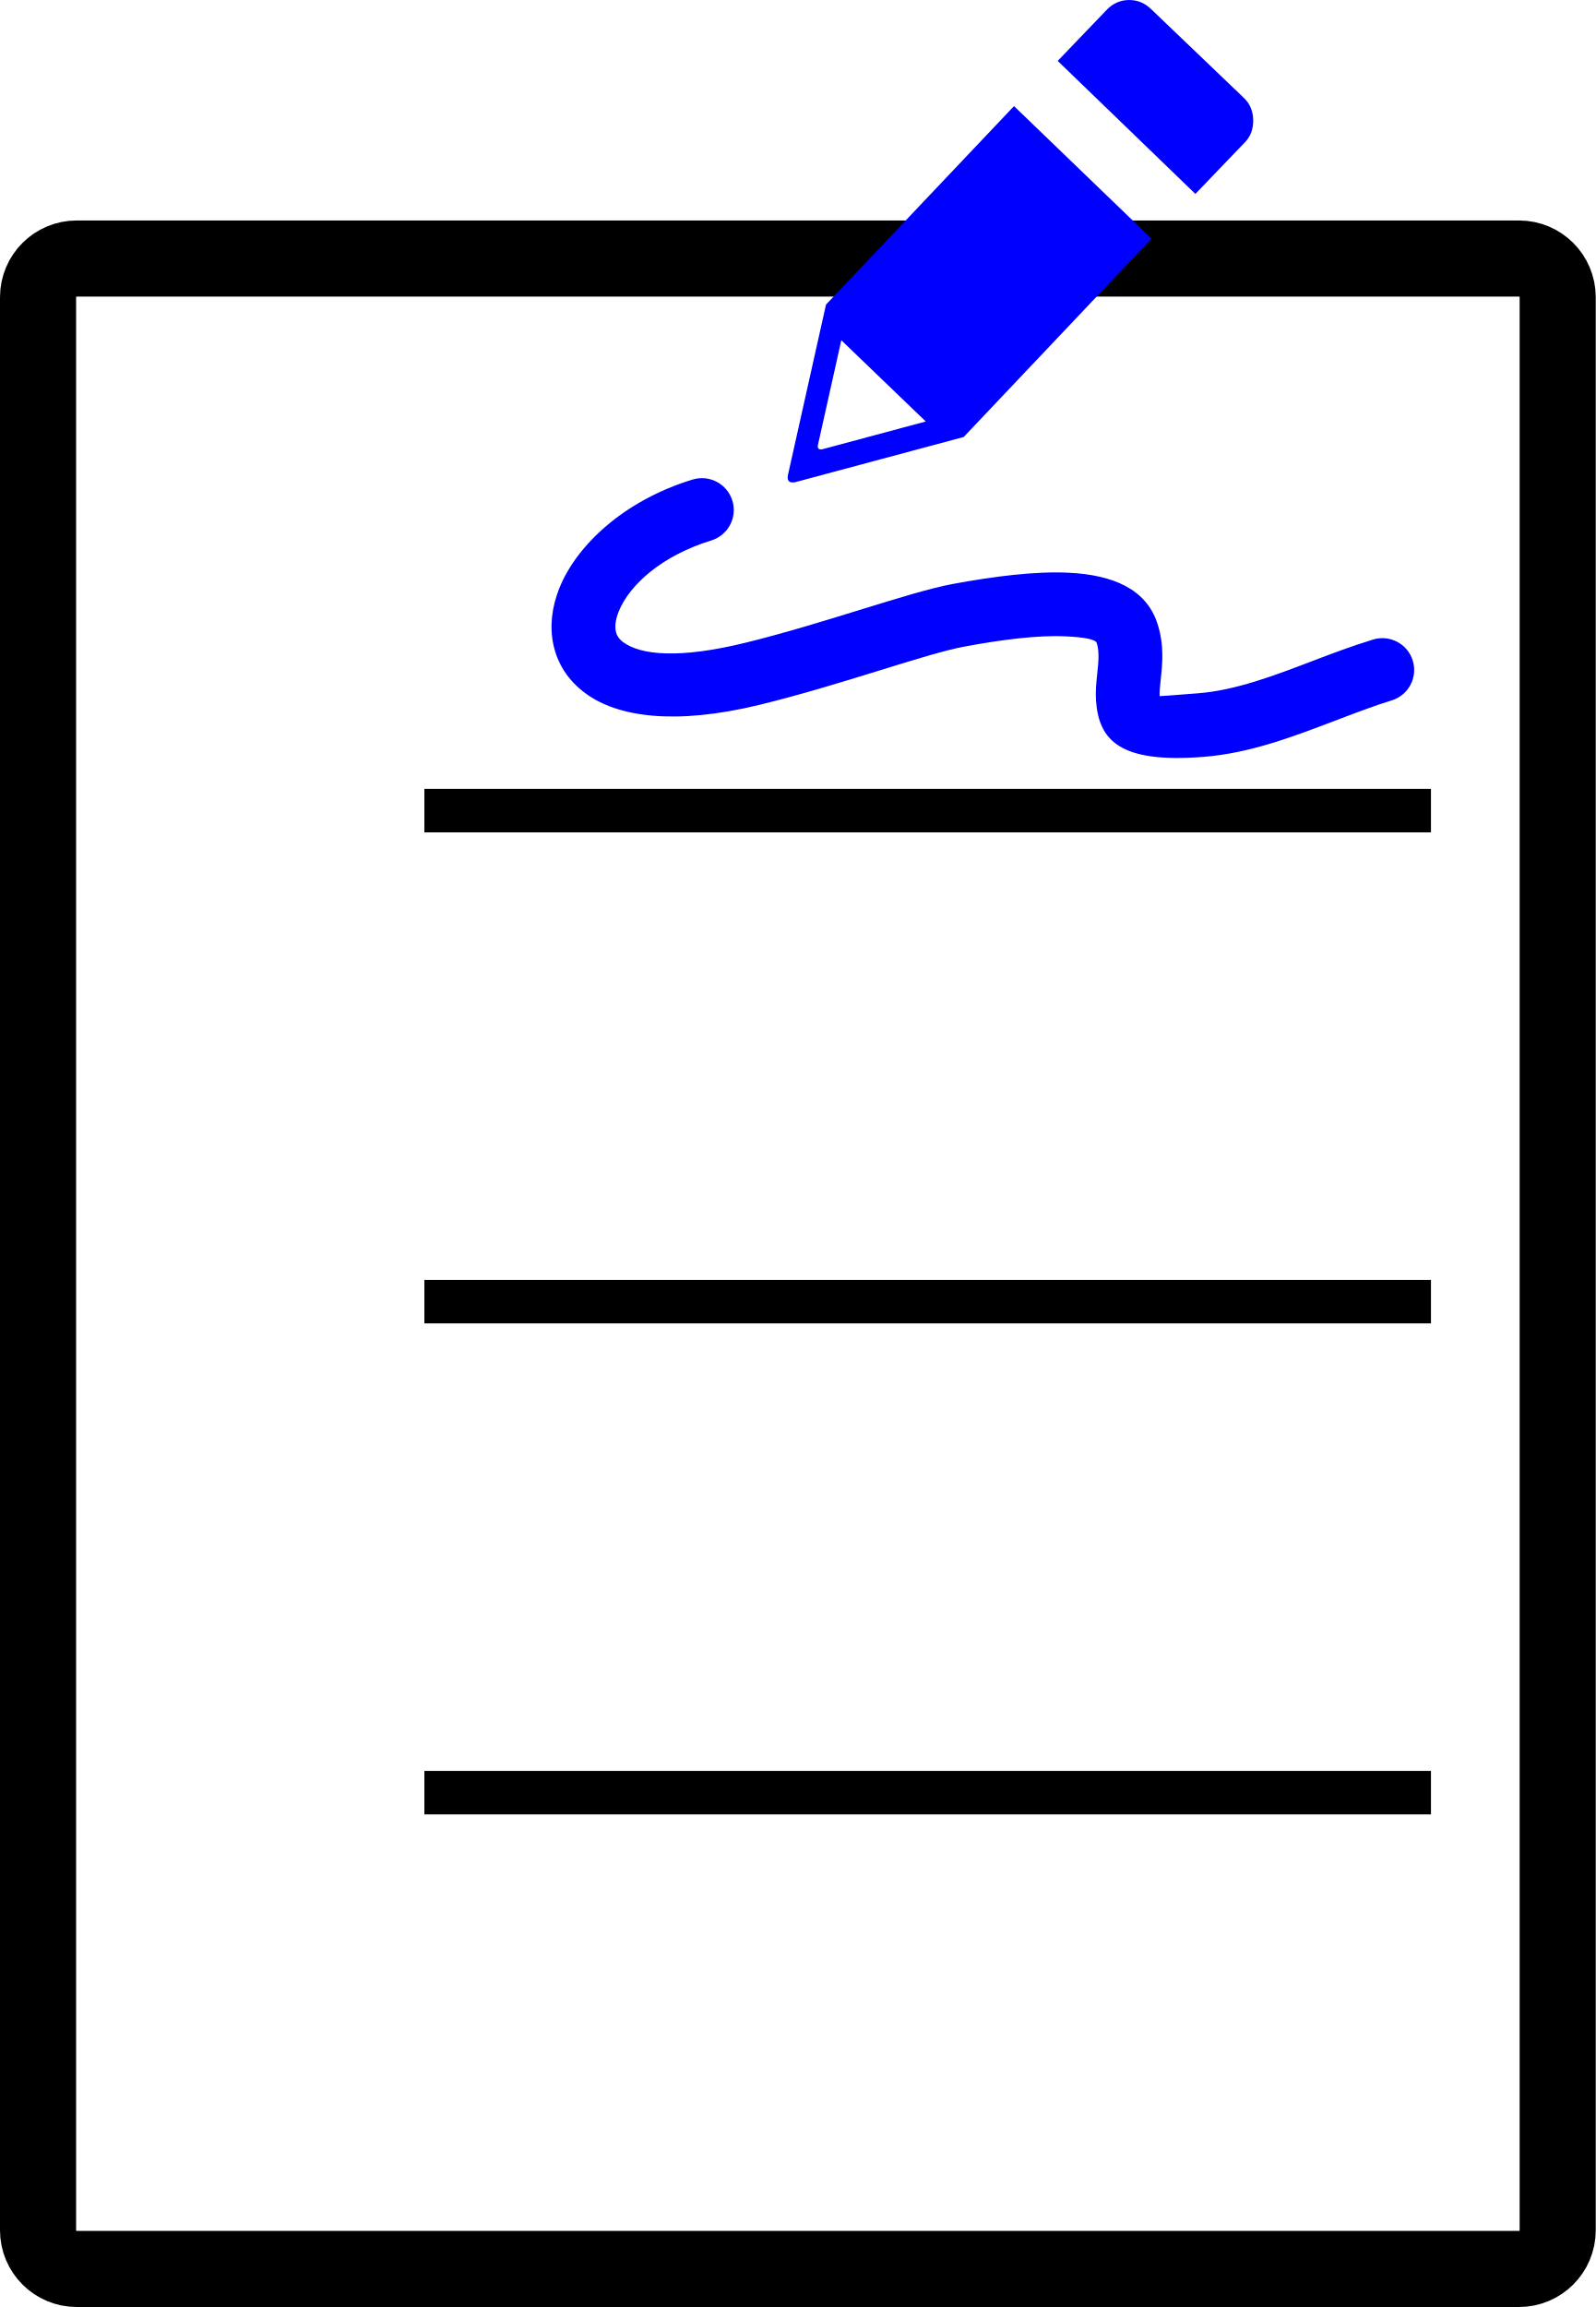
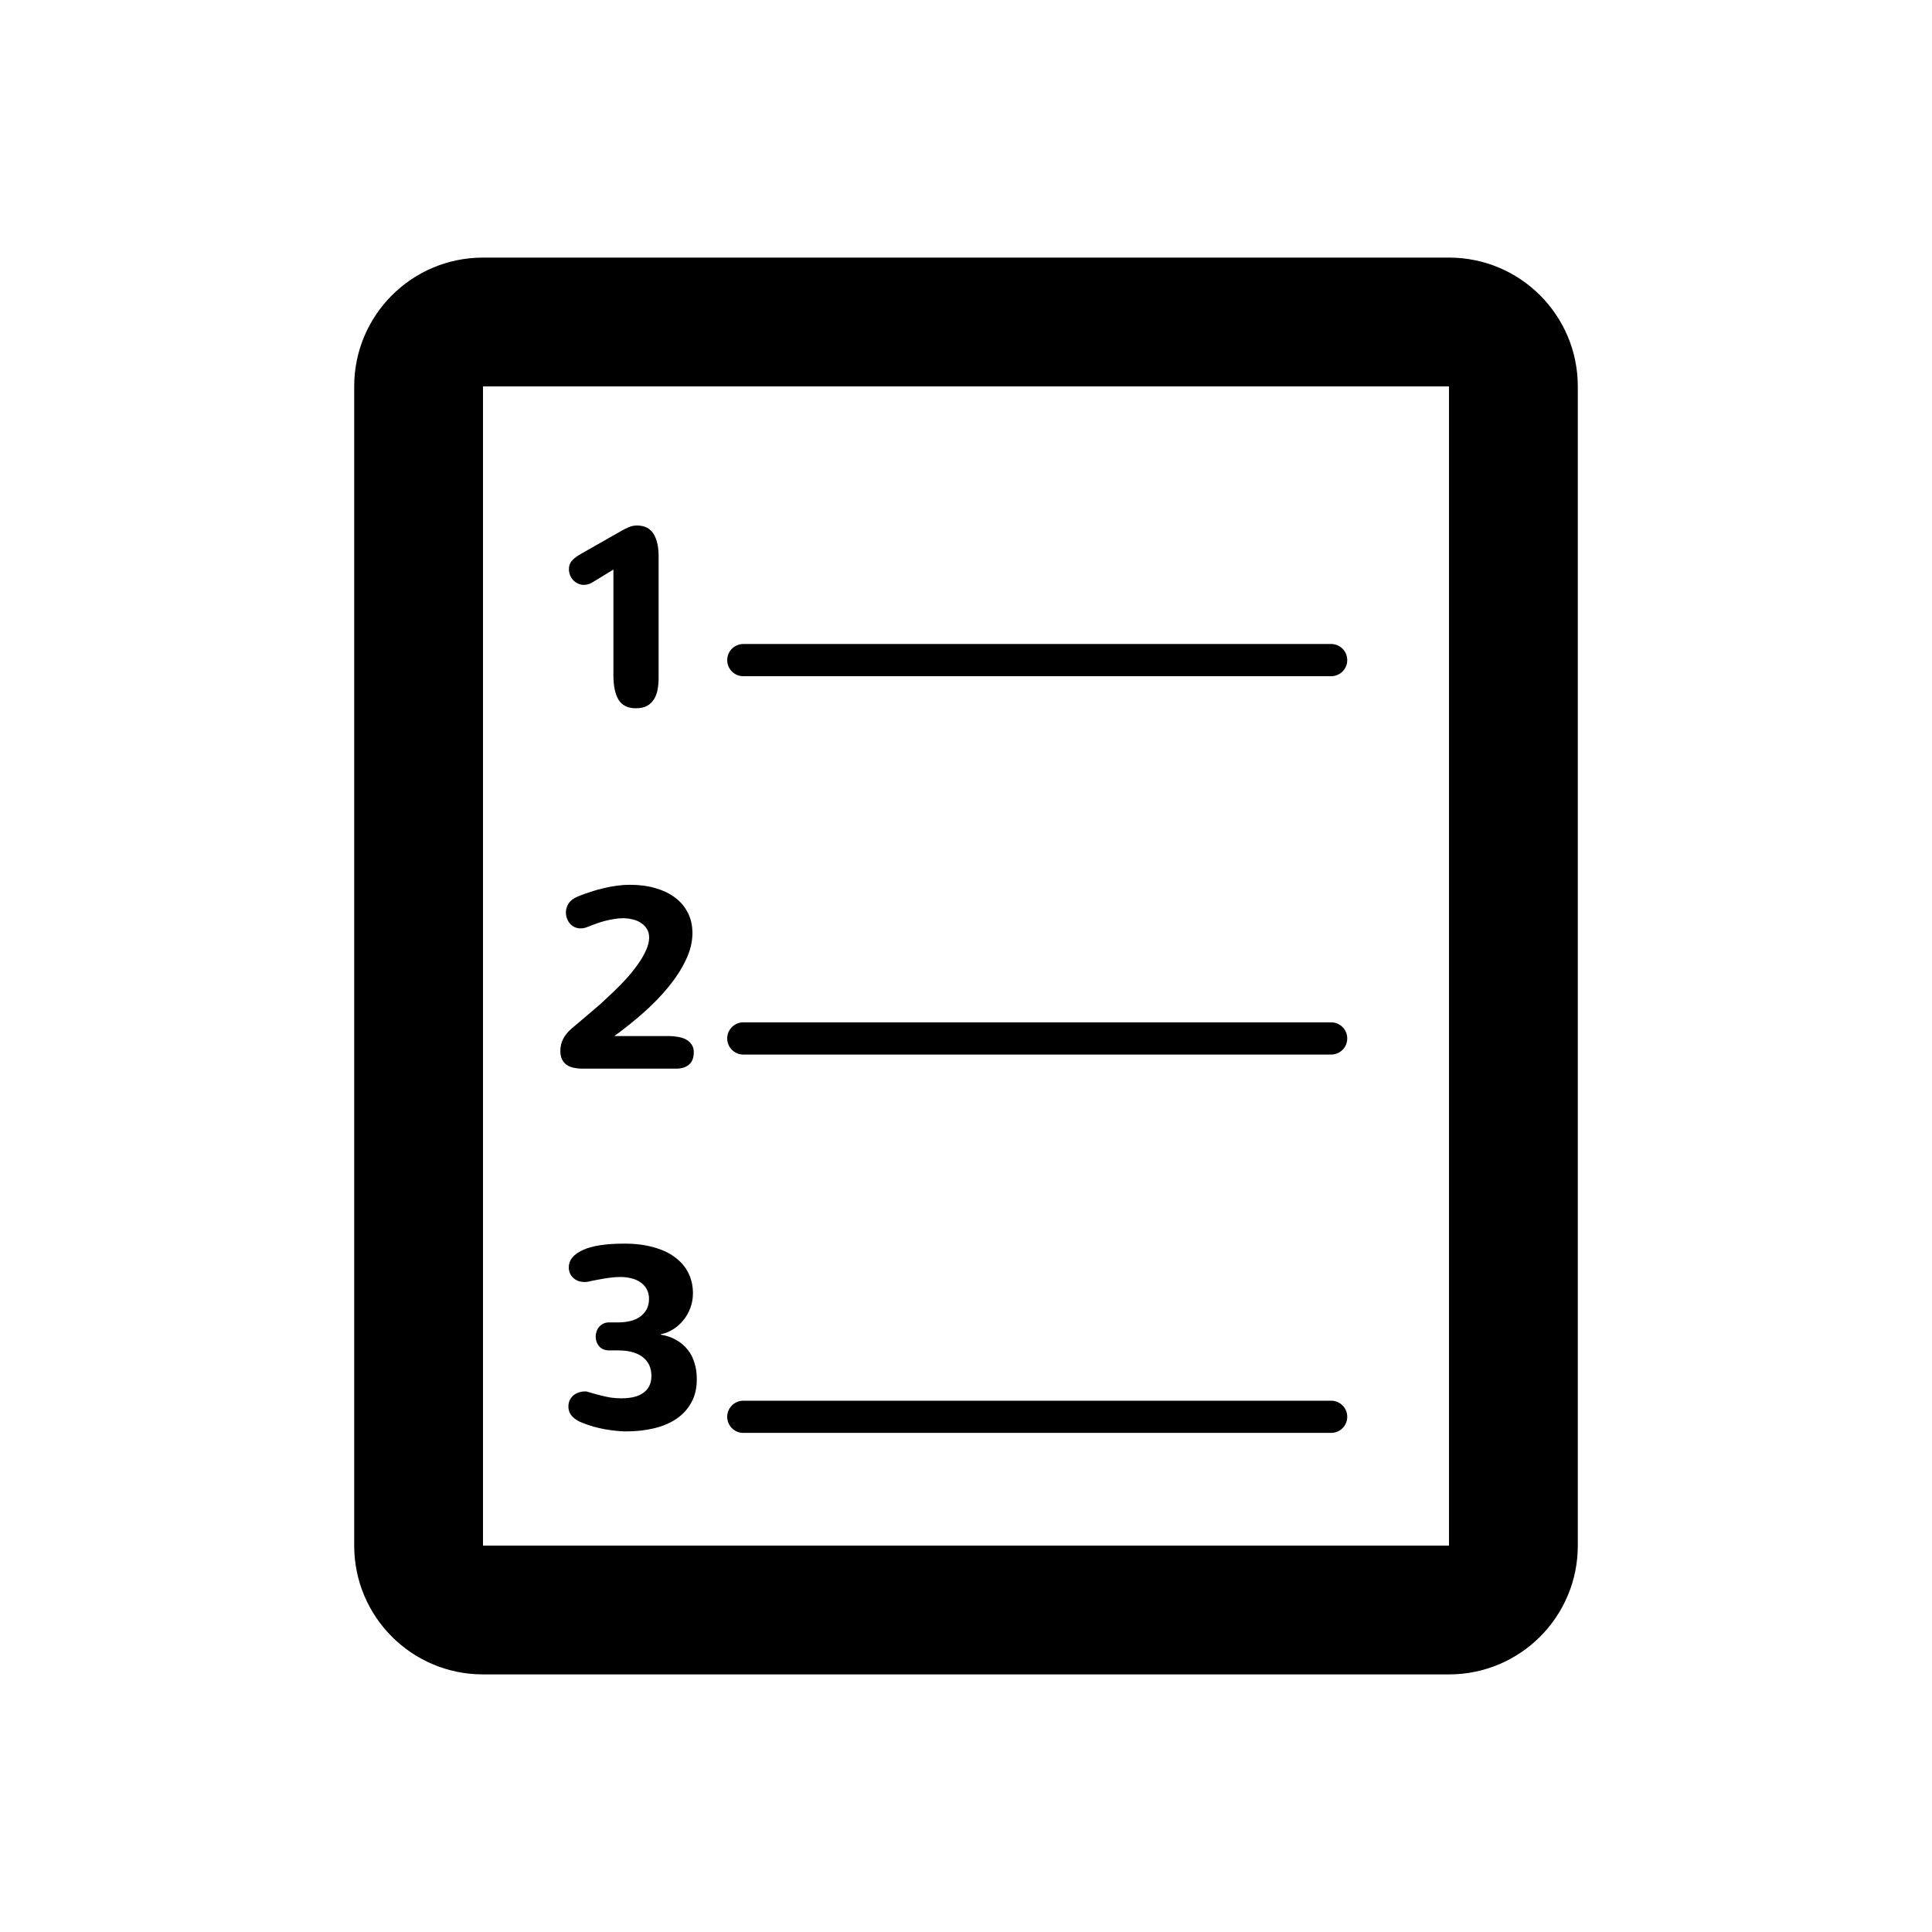
- <svg xmlns="http://www.w3.org/2000/svg" width="120.413mm" height="174.036mm" viewBox="0 0 120.413 174.036" version="1.1" id="svg5" xml:space="preserve">
-   <defs id="defs2" />
-   <g id="layer1" transform="translate(-35.86059,-103.6235)">
-     <rect style="fill:none;stroke:#000000;stroke-width:5.742;stroke-dasharray:none;stroke-opacity:1" id="rect302" width="114.671" height="151.661" x="38.732" y="123.127" rx="2.916" />
-     <text xml:space="preserve" style="font-size:36.669px;font-family:sans-serif;-inkscape-font-specification:sans-serif;text-align:center;text-anchor:middle;fill:none;stroke:#000000;stroke-width:17.463;stroke-dasharray:none;stroke-opacity:1" x="55.641" y="166.446" id="text1692">
-       <tspan id="tspan1690" style="font-size:36.669px;fill:#000000;fill-opacity:1;stroke:none;stroke-width:17.463" x="55.641" y="166.446">1</tspan>
-     </text>
-     <path style="fill:#000000;fill-opacity:1;stroke:none;stroke-width:3.696;stroke-dasharray:none;stroke-opacity:1" d="m 52.433,169.509 c 0.479,0 0.958,0 1.437,0" id="path1810" />
-     <path style="fill:#000000;fill-opacity:1;stroke:#000000;stroke-width:3.28;stroke-dasharray:none;stroke-opacity:1" d="M 67.884,164.775 H 143.84" id="path1911" />
-     <text xml:space="preserve" style="font-size:36.669px;font-family:sans-serif;-inkscape-font-specification:sans-serif;text-align:center;text-anchor:middle;fill:none;stroke:#000000;stroke-width:17.463;stroke-dasharray:none;stroke-opacity:1" x="55.641" y="203.488" id="text2141">
-       <tspan id="tspan2139" style="font-size:36.669px;fill:#000000;fill-opacity:1;stroke:none;stroke-width:17.463" x="55.641" y="203.488">2</tspan>
-     </text>
-     <path style="fill:#000000;fill-opacity:1;stroke:none;stroke-width:3.696;stroke-dasharray:none;stroke-opacity:1" d="m 52.433,206.551 c 0.479,0 0.958,0 1.437,0" id="path2143" />
-     <path style="fill:#000000;fill-opacity:1;stroke:#000000;stroke-width:3.28;stroke-dasharray:none;stroke-opacity:1" d="M 67.884,201.817 H 143.84" id="path2147" />
-     <text xml:space="preserve" style="font-size:36.669px;font-family:sans-serif;-inkscape-font-specification:sans-serif;text-align:center;text-anchor:middle;fill:none;stroke:#000000;stroke-width:17.463;stroke-dasharray:none;stroke-opacity:1" x="55.641" y="240.529" id="text2161">
-       <tspan id="tspan2159" style="font-size:36.669px;fill:#000000;fill-opacity:1;stroke:none;stroke-width:17.463" x="55.641" y="240.529">3</tspan>
-     </text>
-     <path style="fill:#000000;fill-opacity:1;stroke:none;stroke-width:3.696;stroke-dasharray:none;stroke-opacity:1" d="m 52.433,243.592 c 0.479,0 0.958,0 1.437,0" id="path2163" />
-     <path style="fill:#000000;fill-opacity:1;stroke:#000000;stroke-width:3.28;stroke-dasharray:none;stroke-opacity:1" d="M 67.884,238.858 H 143.84" id="path2167" />
-     <path style="fill:#000000;fill-opacity:1;stroke:none;stroke-width:3.696;stroke-dasharray:none;stroke-opacity:1" d="m 52.433,243.592 c 0.479,0 0.958,0 1.437,0" id="path2183" />
-     <path class="st0" d="m 121.023,103.624 c 0.646,-0.006 1.203,0.212 1.685,0.673 l 7.03,6.728 c 0.456,0.434 0.678,1.012 0.689,1.648 0.01,0.646 -0.18,1.234 -0.625,1.685 l -3.74,3.894 -10.388,-10.034 3.703,-3.857 c 0.456,-0.471 1.007,-0.726 1.648,-0.736 z m -32.903,36.177 c 1.271,-0.392 2.612,0.323 3.004,1.589 0.392,1.271 -0.323,2.612 -1.589,3.004 -3.698,1.134 -6.177,3.327 -6.998,5.388 -0.217,0.551 -0.291,1.054 -0.207,1.467 0.063,0.313 0.254,0.599 0.567,0.826 1.351,0.985 4.259,1.24 9.144,0.053 2.892,-0.705 5.992,-1.658 8.736,-2.506 2.802,-0.864 5.25,-1.621 6.95,-1.939 3.136,-0.583 6.267,-0.98 8.794,-0.853 3.316,0.164 5.806,1.229 6.659,3.777 0.551,1.648 0.397,3.078 0.26,4.36 -0.048,0.461 -0.095,0.89 -0.074,1.171 0,0.01 0.503,-0.026 2.93,-0.217 2.808,-0.223 5.716,-1.33 8.587,-2.426 1.473,-0.562 2.935,-1.118 4.593,-1.626 1.271,-0.387 2.612,0.334 2.993,1.6 0.387,1.271 -0.334,2.612 -1.6,2.993 -1.287,0.392 -2.776,0.964 -4.27,1.531 -3.2,1.218 -6.431,2.453 -9.928,2.728 -6.394,0.503 -7.877,-1.303 -8.105,-4.212 -0.053,-0.683 0.016,-1.346 0.09,-2.055 0.085,-0.795 0.18,-1.685 -0.037,-2.326 -0.095,-0.286 -1.001,-0.434 -2.326,-0.498 -2.114,-0.106 -4.884,0.254 -7.703,0.779 -1.404,0.26 -3.735,0.98 -6.405,1.806 -2.792,0.864 -5.944,1.833 -9.016,2.58 -6.431,1.563 -10.706,0.901 -13.101,-0.848 -1.346,-0.98 -2.145,-2.262 -2.453,-3.708 -0.286,-1.346 -0.122,-2.797 0.45,-4.238 1.303,-3.253 4.89,-6.622 10.055,-8.201 z m 11.225,-10.51 6.373,6.129 -7.793,2.092 c -0.281,0.053 -0.392,-0.058 -0.344,-0.318 z m 13.032,-17.662 10.378,9.996 -14.176,14.965 -12.703,3.406 c -0.456,0.09 -0.636,-0.09 -0.562,-0.519 l 2.877,-12.878 z" id="path134" style="fill:#0000ff;stroke-width:0.53" />
-   </g>
-   <style type="text/css" id="style132">
- 	.st0{fill-rule:evenodd;clip-rule:evenodd;}
- </style>
+ <svg xmlns="http://www.w3.org/2000/svg" width="30" height="30" viewBox="0 0 30 30" fill="currentColor">
+   <path d="M7.5 6V24H22.5V6H7.5ZM24.5 24C24.5 25.105 23.605 26 22.5 26H7.5C6.395 26 5.5 25.105 5.5 24V6C5.5 4.895 6.395 4 7.5 4H22.5C23.605 4 24.5 4.895 24.5 6V24Z" fill="currentColor" />
+   <path d="M9.189 9.049C9.148 9.071 9.107 9.082 9.068 9.082C9.035 9.082 9.003 9.076 8.975 9.062C8.946 9.048 8.921 9.03 8.9 9.008C8.88 8.986 8.863 8.96 8.852 8.932C8.84 8.902 8.834 8.871 8.834 8.84C8.834 8.793 8.846 8.753 8.871 8.719C8.897 8.685 8.938 8.651 8.992 8.617L9.641 8.248C9.678 8.226 9.718 8.206 9.76 8.188C9.801 8.169 9.845 8.16 9.891 8.16C10.007 8.16 10.091 8.202 10.145 8.285C10.199 8.367 10.227 8.486 10.227 8.641V10.529C10.227 10.593 10.221 10.654 10.211 10.711C10.2 10.767 10.182 10.816 10.154 10.859C10.128 10.902 10.092 10.936 10.047 10.961C10.001 10.986 9.943 10.998 9.873 10.998C9.751 10.998 9.662 10.955 9.607 10.869C9.553 10.783 9.525 10.655 9.525 10.484V8.844L9.189 9.049Z" fill="currentColor" />
+   <path d="M9.674 14.258C9.626 14.258 9.577 14.263 9.527 14.272C9.478 14.28 9.429 14.29 9.381 14.303C9.334 14.316 9.288 14.331 9.242 14.348C9.197 14.365 9.154 14.381 9.113 14.397C9.079 14.41 9.048 14.416 9.018 14.416C8.984 14.416 8.952 14.41 8.924 14.397C8.896 14.384 8.872 14.366 8.852 14.344C8.832 14.321 8.816 14.294 8.805 14.264C8.793 14.234 8.787 14.202 8.787 14.168C8.787 14.121 8.801 14.076 8.828 14.031C8.855 13.987 8.901 13.951 8.965 13.924C9.03 13.897 9.097 13.872 9.166 13.85C9.236 13.826 9.307 13.807 9.377 13.791C9.447 13.774 9.516 13.761 9.584 13.752C9.653 13.743 9.719 13.739 9.781 13.739C9.922 13.739 10.051 13.755 10.17 13.789C10.288 13.822 10.391 13.87 10.477 13.934C10.562 13.996 10.63 14.075 10.678 14.168C10.727 14.261 10.752 14.367 10.752 14.489C10.752 14.625 10.718 14.765 10.65 14.906C10.583 15.048 10.492 15.188 10.379 15.326C10.267 15.463 10.138 15.596 9.992 15.725C9.846 15.854 9.695 15.975 9.539 16.088H10.389C10.44 16.088 10.488 16.093 10.533 16.102C10.58 16.11 10.621 16.123 10.656 16.143C10.691 16.162 10.719 16.188 10.74 16.221C10.762 16.252 10.773 16.291 10.773 16.338C10.773 16.423 10.749 16.487 10.701 16.529C10.653 16.573 10.584 16.594 10.494 16.594H9.041C8.994 16.594 8.95 16.589 8.908 16.58C8.867 16.571 8.83 16.556 8.799 16.535C8.769 16.513 8.745 16.485 8.727 16.45C8.71 16.413 8.701 16.369 8.701 16.317C8.701 16.185 8.76 16.069 8.879 15.969L9.164 15.727C9.203 15.693 9.242 15.66 9.279 15.629C9.317 15.597 9.35 15.567 9.377 15.541L9.455 15.467C9.549 15.381 9.634 15.296 9.711 15.213C9.788 15.129 9.854 15.047 9.908 14.969C9.963 14.891 10.005 14.817 10.035 14.748C10.065 14.679 10.08 14.616 10.08 14.559C10.08 14.508 10.069 14.464 10.047 14.428C10.025 14.39 9.995 14.359 9.957 14.334C9.921 14.308 9.878 14.289 9.828 14.278C9.779 14.265 9.727 14.258 9.674 14.258Z" fill="currentColor" />
+   <path d="M9.605 20.534C9.672 20.534 9.734 20.526 9.791 20.512C9.848 20.498 9.898 20.476 9.939 20.446C9.982 20.415 10.016 20.376 10.041 20.331C10.066 20.284 10.078 20.229 10.078 20.166C10.078 20.11 10.066 20.062 10.043 20.02C10.02 19.977 9.988 19.941 9.947 19.913C9.907 19.884 9.859 19.863 9.805 19.85C9.751 19.836 9.695 19.829 9.635 19.829C9.584 19.829 9.531 19.832 9.475 19.84C9.419 19.847 9.365 19.855 9.312 19.866L9.199 19.887C9.169 19.894 9.146 19.899 9.129 19.903C9.113 19.905 9.097 19.907 9.08 19.907C9.007 19.907 8.947 19.885 8.9 19.842C8.855 19.799 8.832 19.745 8.832 19.678C8.832 19.568 8.903 19.479 9.045 19.413C9.187 19.345 9.405 19.311 9.699 19.311C9.868 19.311 10.019 19.33 10.15 19.368C10.282 19.404 10.393 19.456 10.482 19.524C10.574 19.592 10.643 19.673 10.69 19.768C10.736 19.863 10.76 19.968 10.76 20.082C10.76 20.163 10.746 20.239 10.719 20.311C10.693 20.381 10.657 20.445 10.611 20.5C10.567 20.556 10.514 20.603 10.453 20.641C10.393 20.679 10.329 20.704 10.262 20.717V20.725C10.352 20.739 10.431 20.767 10.5 20.807C10.57 20.846 10.629 20.896 10.676 20.956C10.724 21.014 10.76 21.082 10.783 21.161C10.808 21.239 10.82 21.323 10.82 21.413C10.82 21.555 10.792 21.677 10.734 21.78C10.677 21.883 10.599 21.967 10.5 22.034C10.401 22.1 10.284 22.149 10.15 22.18C10.018 22.211 9.874 22.227 9.721 22.227C9.671 22.227 9.619 22.224 9.564 22.217C9.51 22.212 9.453 22.204 9.395 22.194C9.337 22.183 9.28 22.17 9.223 22.155C9.165 22.138 9.111 22.12 9.059 22.1C8.987 22.074 8.93 22.04 8.889 21.997C8.847 21.954 8.826 21.901 8.826 21.838C8.826 21.807 8.832 21.777 8.844 21.748C8.857 21.72 8.874 21.695 8.896 21.674C8.919 21.654 8.946 21.637 8.979 21.625C9.011 21.613 9.047 21.606 9.086 21.606H9.104C9.132 21.614 9.166 21.623 9.205 21.635C9.245 21.647 9.289 21.659 9.336 21.67C9.384 21.682 9.434 21.693 9.486 21.702C9.54 21.709 9.593 21.713 9.646 21.713C9.713 21.713 9.774 21.707 9.83 21.696C9.887 21.683 9.937 21.663 9.979 21.635C10.021 21.608 10.055 21.572 10.078 21.528C10.103 21.484 10.115 21.43 10.115 21.366C10.115 21.239 10.07 21.142 9.98 21.073C9.891 21.004 9.764 20.969 9.6 20.969H9.461C9.393 20.969 9.341 20.948 9.305 20.907C9.268 20.864 9.25 20.813 9.25 20.754C9.25 20.727 9.255 20.7 9.264 20.674C9.273 20.647 9.286 20.623 9.303 20.604C9.321 20.583 9.343 20.566 9.369 20.553C9.395 20.54 9.426 20.534 9.461 20.534H9.605Z" fill="currentColor" />
+   <path d="M11.542 10.25H20.67" stroke="black" stroke-width="0.5" stroke-linecap="round" />
+   <path d="M11.542 22H20.67" stroke="black" stroke-width="0.5" stroke-linecap="round" />
+   <path d="M11.542 16.125H20.67" stroke="black" stroke-width="0.5" stroke-linecap="round" />
</svg>
